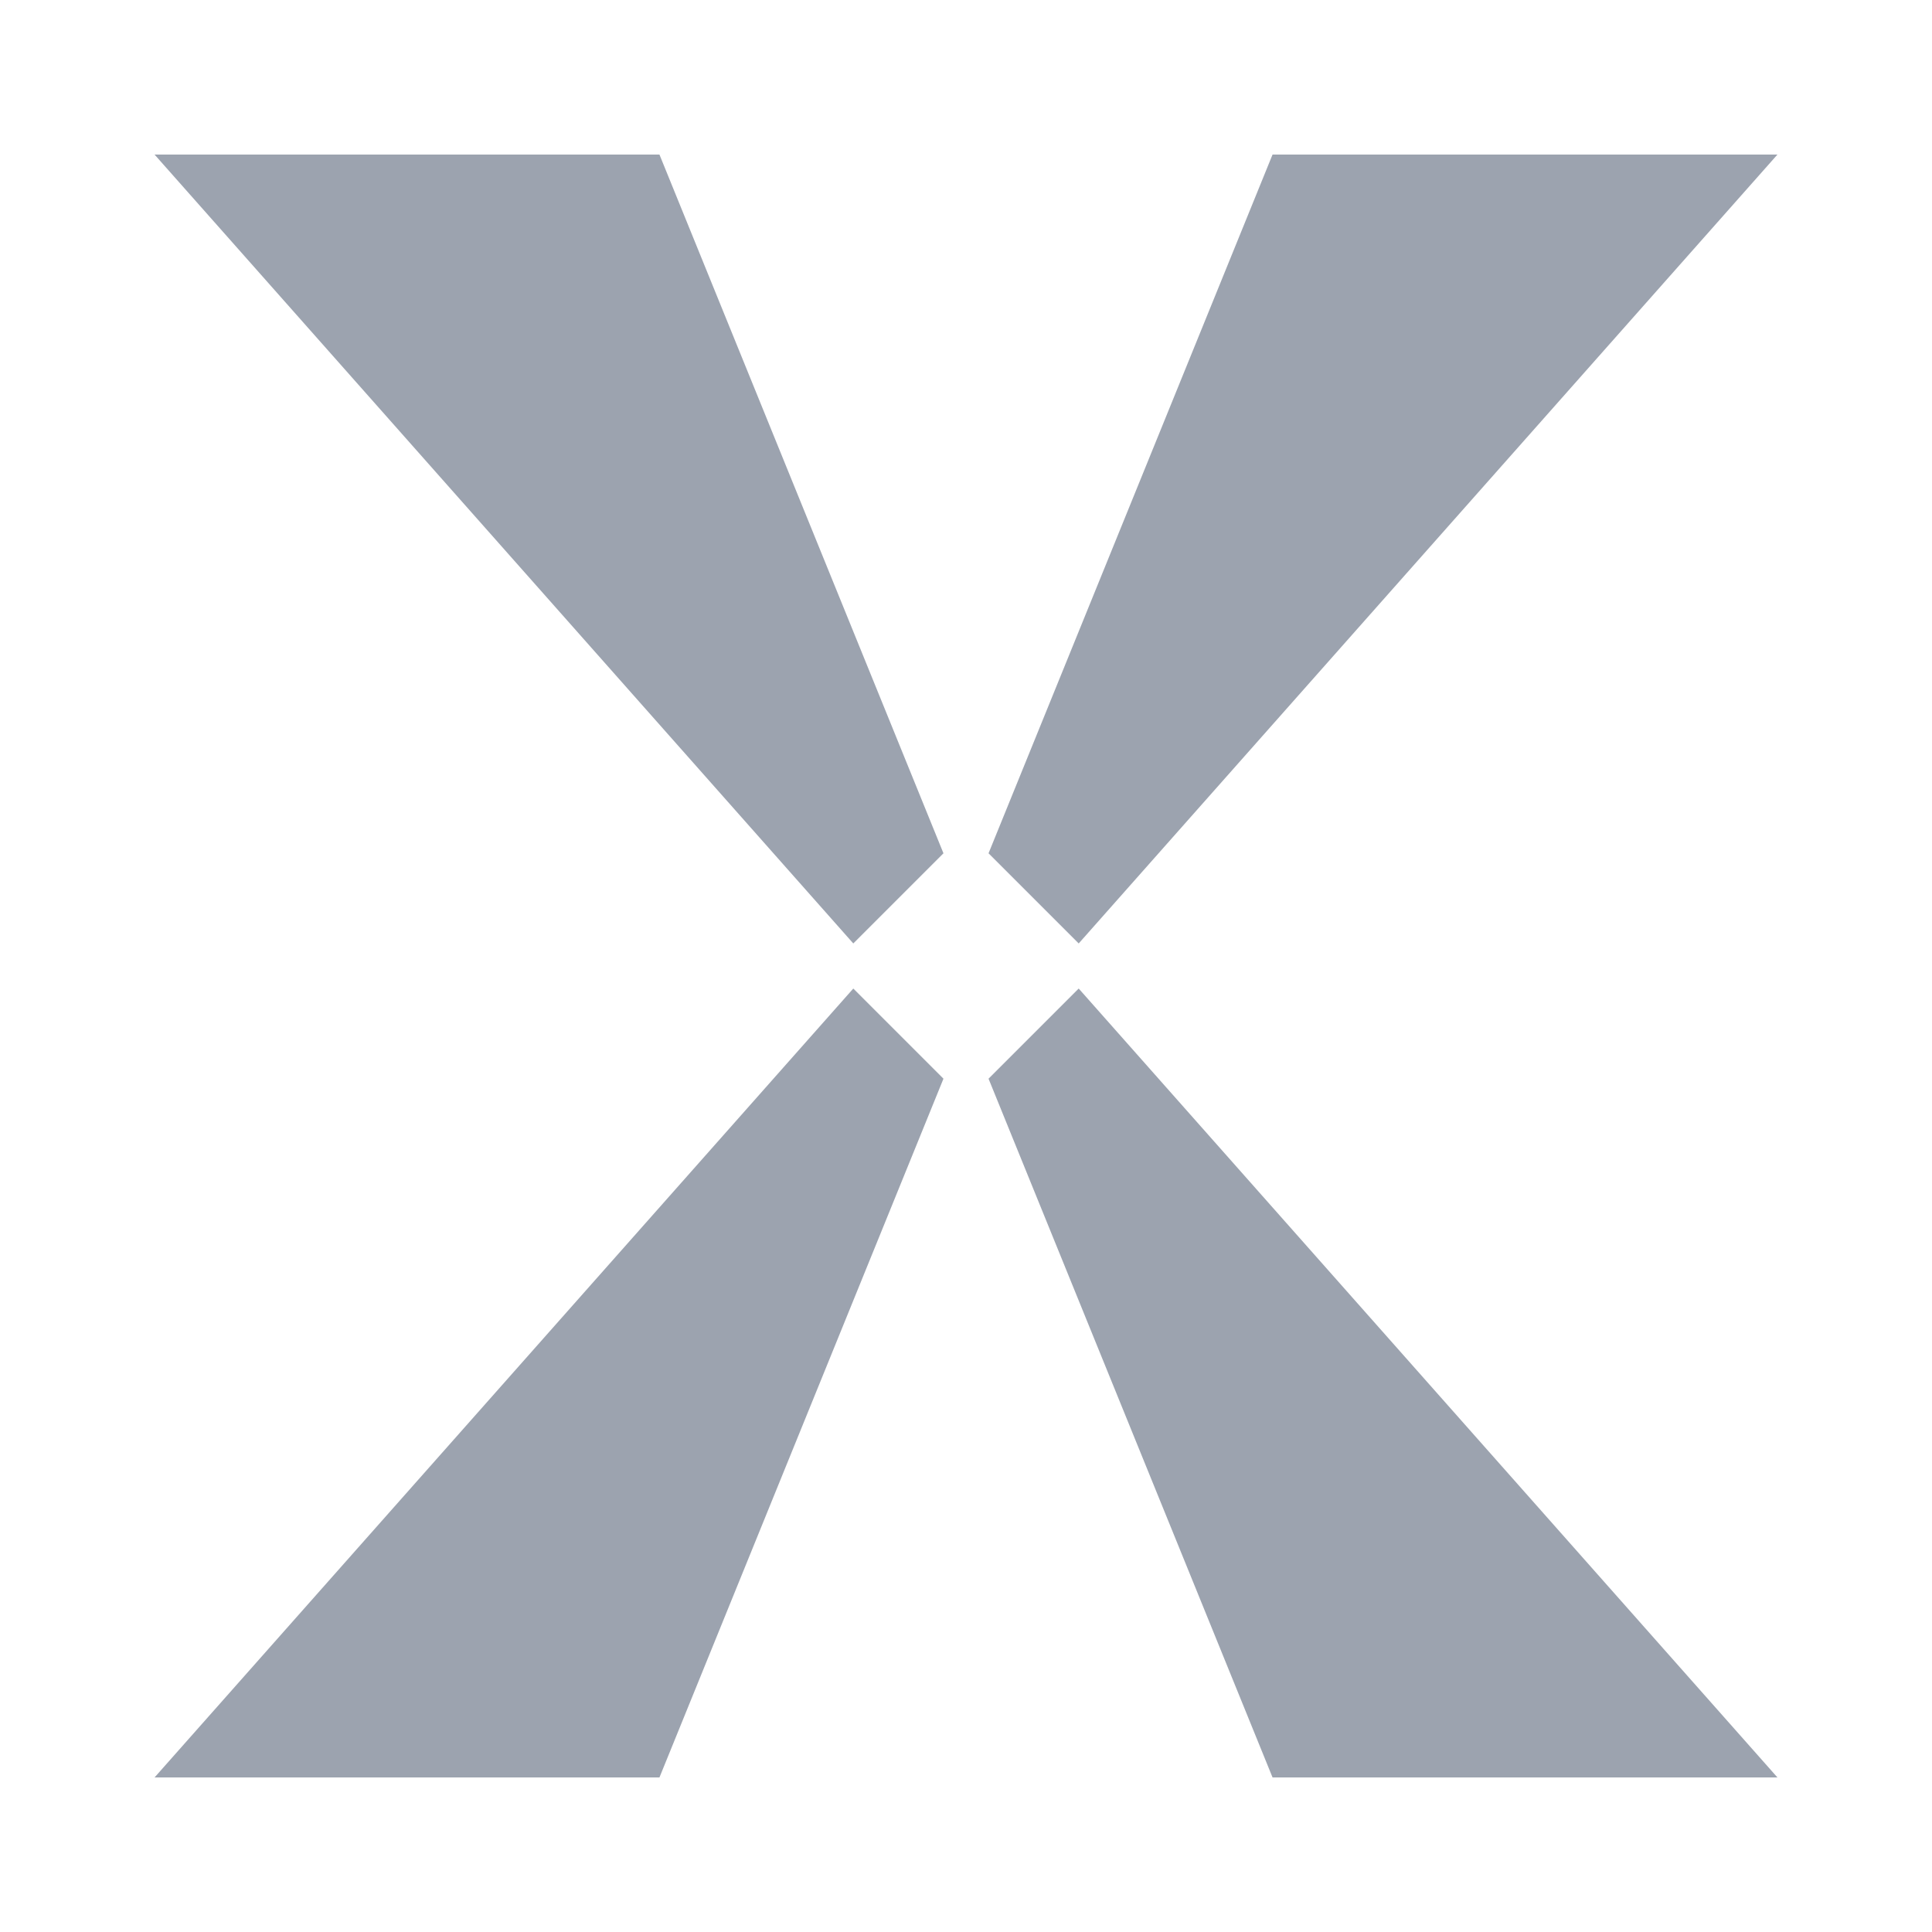
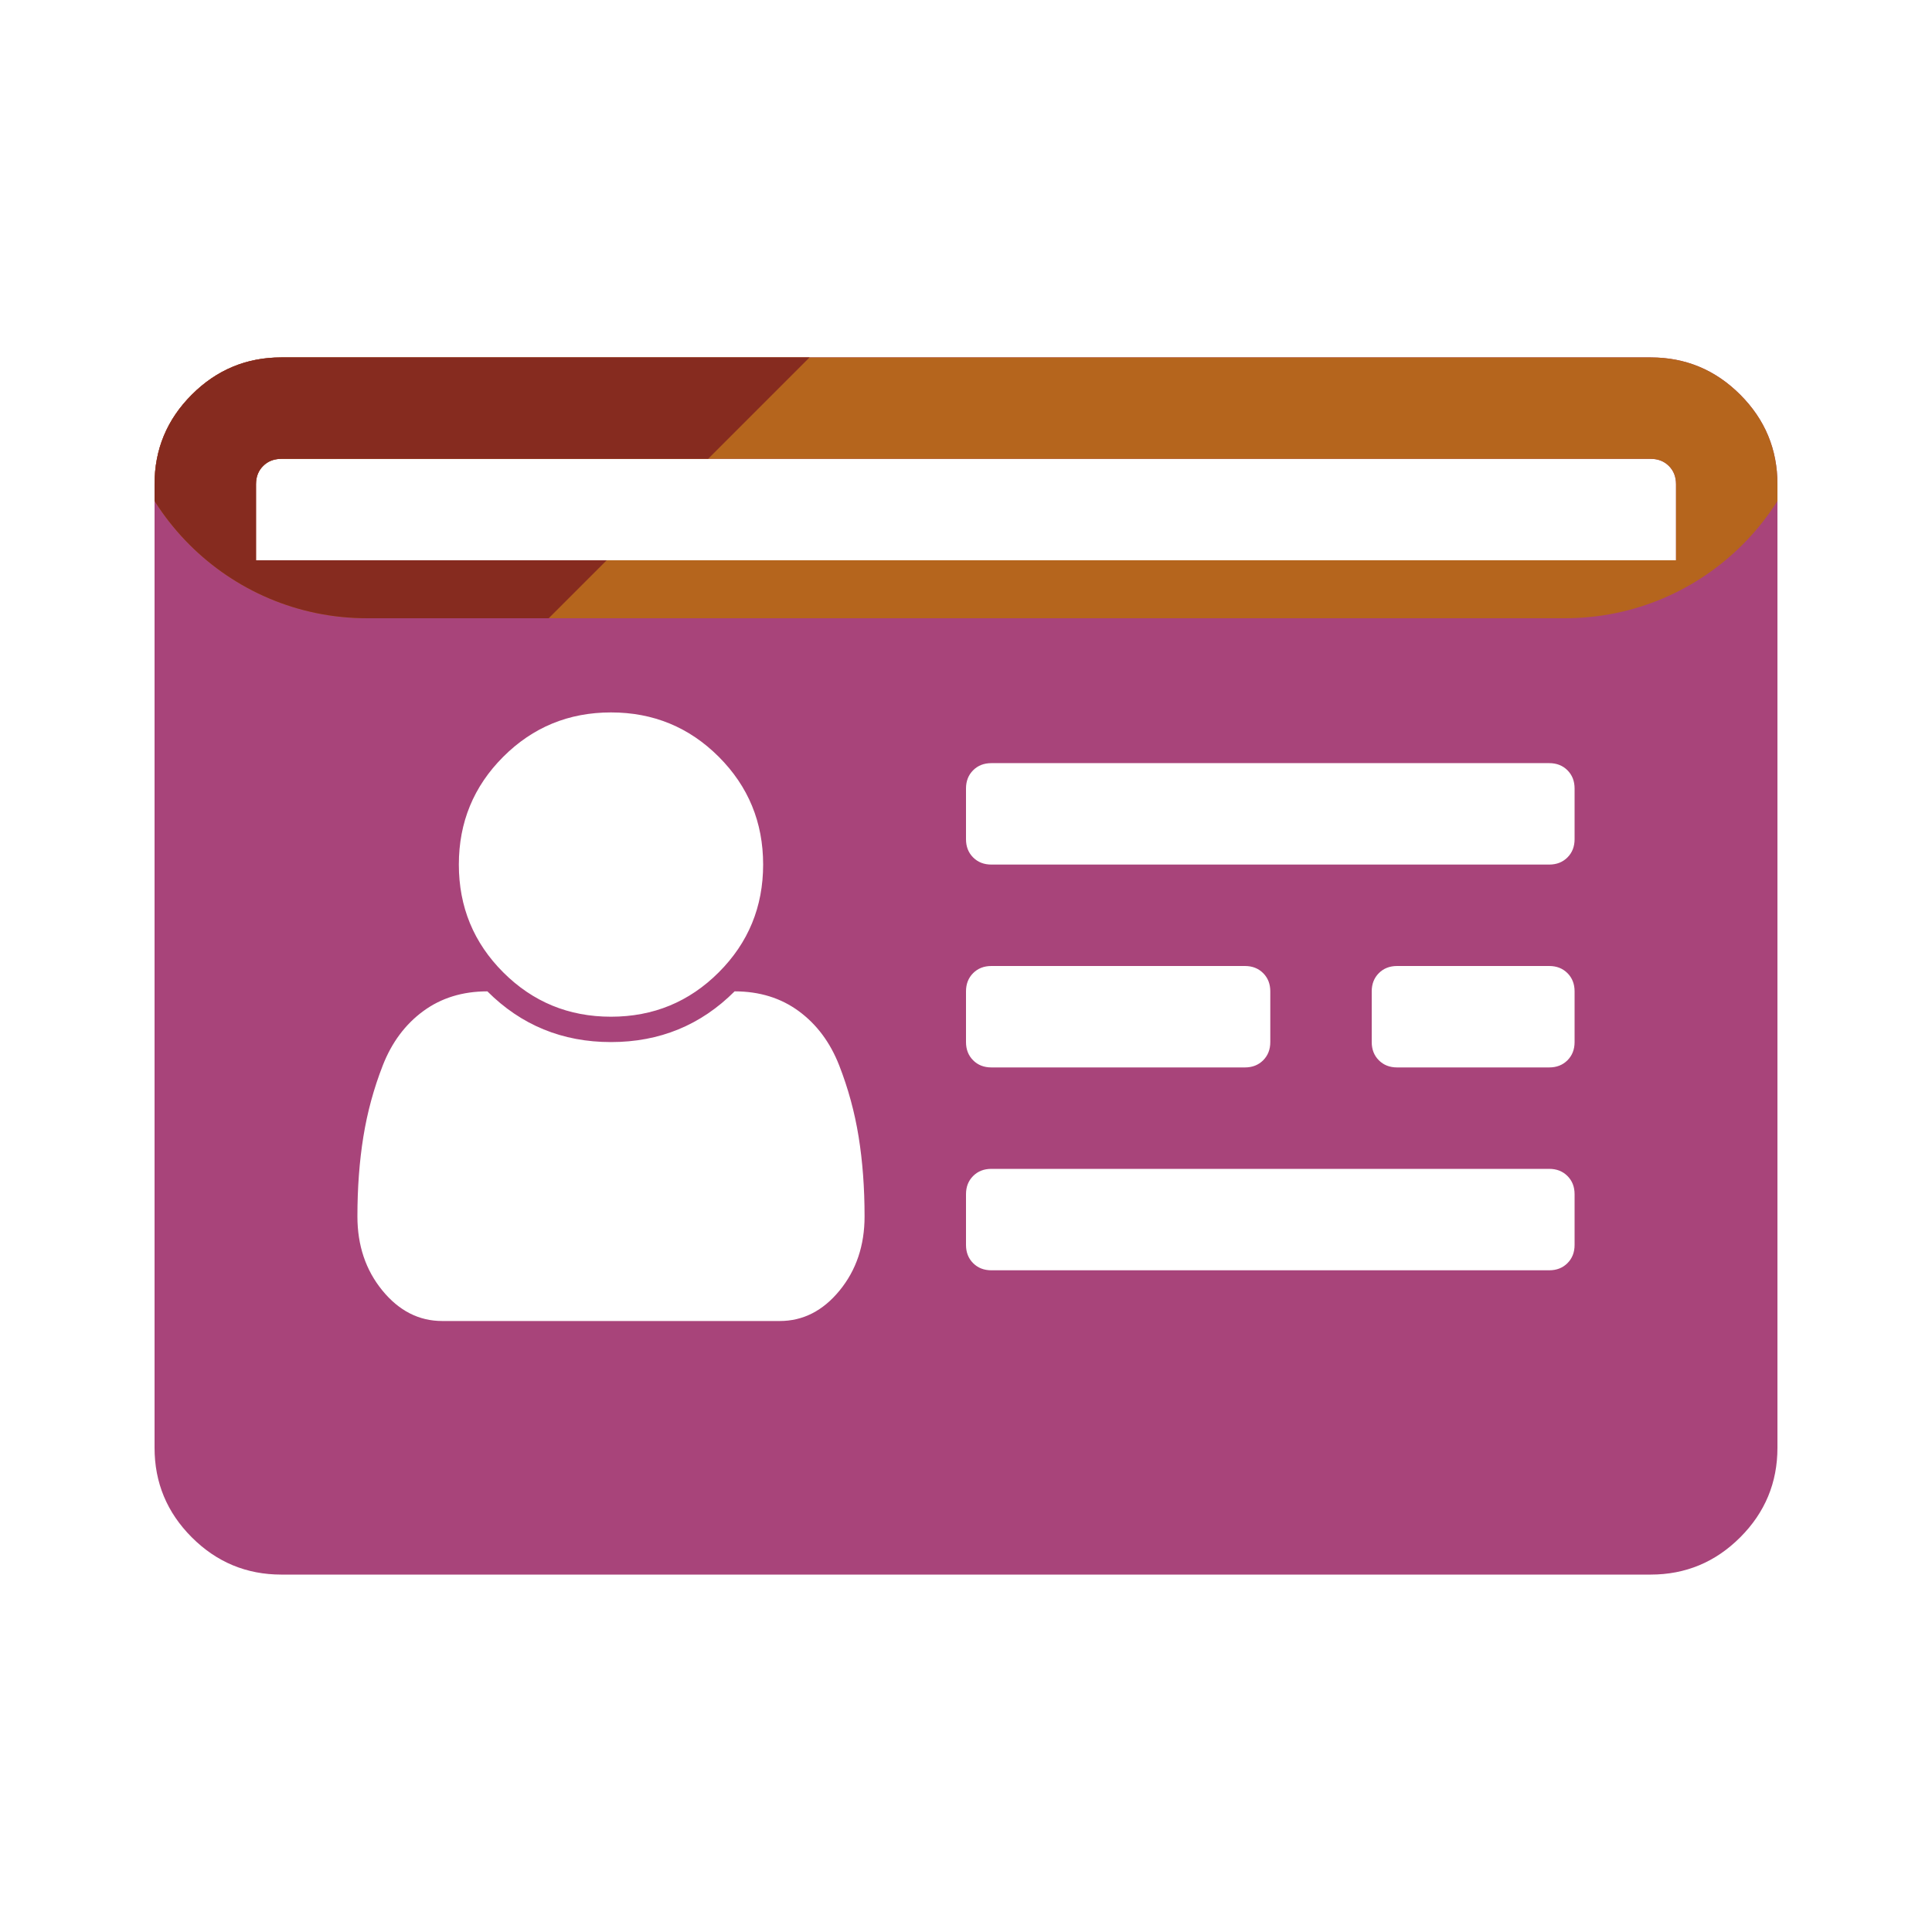
<svg xmlns="http://www.w3.org/2000/svg" width="50" height="50" viewBox="0 0 50 50">
-   <g transform="translate(25 25) scale(0.77778) translate(-50 -50)">
-     <path d="M 23 23 L 39.8 23 L 49.25 46.25 L 46.25 49.25 Z" fill="#9CA3AF" />
-     <path d="M 23 77 L 39.8 77 L 49.25 53.75 L 46.25 50.75 Z" fill="#9CA3AF" />
-     <path d="M 77 23 L 60.2 23 L 50.75 46.25 L 53.75 49.25 Z" fill="#9CA3AF" />
-     <path d="M 77 77 L 60.2 77 L 50.75 53.75 L 53.75 50.75 Z" fill="#9CA3AF" />
+   <defs>
+     <clipPath id="afenda-accent-24121089de-accent">
+       <rect x="3" y="2" width="44" height="14" rx="6.5" />
+     </clipPath>
+     <clipPath id="afenda-accent-24121089de-band">
+       <polygon points="71.669,-41.468 -41.468,71.669 -49.953,63.184 63.184,-49.953" />
+     </clipPath>
+   </defs>
+   <path d="M896 324Q896 378 888.5 424.5Q881 471 864.0 514.5Q847 558 813.0 583.0Q779 608 732 608Q668 544 576.0 544.0Q484 544 420 608Q373 608 339.0 583.0Q305 558 288.0 514.5Q271 471 263.5 424.5Q256 378 256 324Q256 269 287.5 230.5Q319 192 363 192H789Q833 192 864.5 230.5Q896 269 896 324ZM712.0 632.0Q768 688 768.0 768.0Q768 848 712.0 904.0Q656 960 576.0 960.0Q496 960 440.0 904.0Q384 848 384.0 768.0Q384 688 440.0 632.0Q496 576 576.0 576.0Q656 576 712.0 632.0ZM1792 288V352Q1792 366 1783.0 375.0Q1774 384 1760 384H1056Q1042 384 1033.0 375.0Q1024 366 1024 352V288Q1024 274 1033.0 265.0Q1042 256 1056 256H1760Q1774 256 1783.0 265.0Q1792 274 1792 288ZM1408 544V608Q1408 622 1399.0 631.0Q1390 640 1376 640H1056Q1042 640 1033.0 631.0Q1024 622 1024 608V544Q1024 530 1033.0 521.0Q1042 512 1056 512H1376Q1390 512 1399.0 521.0Q1408 530 1408 544ZM1792 544V608Q1792 622 1783.0 631.0Q1774 640 1760 640H1568Q1554 640 1545.0 631.0Q1536 622 1536 608V544Q1536 530 1545.0 521.0Q1554 512 1568 512H1760Q1774 512 1783.0 521.0Q1792 530 1792 544ZM1792 800V864Q1792 878 1783.0 887.0Q1774 896 1760 896H1056Q1042 896 1033.0 887.0Q1024 878 1024 864V800Q1024 786 1033.0 777.0Q1042 768 1056 768H1760Q1774 768 1783.0 777.0Q1792 786 1792 800ZM128 1152H1920V1248Q1920 1262 1911.0 1271.0Q1902 1280 1888 1280H160Q146 1280 137.0 1271.0Q128 1262 128 1248ZM2048 1248V32Q2048 -34 2001.0 -81.0Q1954 -128 1888 -128H160Q94 -128 47.0 -81.0Q0 -34 0 32V1248Q0 1314 47.0 1361.0Q94 1408 160 1408H1888Q1954 1408 2001.0 1361.0Q2048 1314 2048 1248Z" fill="#A8447A" transform="translate(25 25) scale(0.020508 -0.020508) translate(-1024 -640)" />
+   <g clip-path="url(#afenda-accent-24121089de-accent)">
+     <path d="M896 324Q896 378 888.5 424.5Q881 471 864.0 514.5Q847 558 813.0 583.0Q779 608 732 608Q668 544 576.0 544.0Q484 544 420 608Q373 608 339.0 583.0Q305 558 288.0 514.5Q271 471 263.5 424.5Q256 378 256 324Q256 269 287.5 230.5Q319 192 363 192H789Q833 192 864.5 230.5Q896 269 896 324ZM712.0 632.0Q768 688 768.0 768.0Q768 848 712.0 904.0Q656 960 576.0 960.0Q496 960 440.0 904.0Q384 848 384.0 768.0Q384 688 440.0 632.0Q496 576 576.0 576.0Q656 576 712.0 632.0ZM1792 288V352Q1792 366 1783.0 375.0Q1774 384 1760 384H1056Q1042 384 1033.0 375.0Q1024 366 1024 352V288Q1024 274 1033.0 265.0Q1042 256 1056 256H1760Q1774 256 1783.0 265.0Q1792 274 1792 288ZM1408 544V608Q1408 622 1399.0 631.0Q1390 640 1376 640H1056Q1042 640 1033.0 631.0Q1024 622 1024 608V544Q1024 530 1033.0 521.0Q1042 512 1056 512H1376Q1390 512 1399.0 521.0Q1408 530 1408 544ZM1792 544V608Q1792 622 1783.0 631.0Q1774 640 1760 640H1568Q1554 640 1545.0 631.0Q1536 622 1536 608V544Q1536 530 1545.0 521.0Q1554 512 1568 512H1760Q1774 512 1783.0 521.0Q1792 530 1792 544ZM1792 800V864Q1792 878 1783.0 887.0Q1774 896 1760 896H1056Q1042 896 1033.0 887.0Q1024 878 1024 864V800Q1024 786 1033.0 777.0Q1042 768 1056 768H1760Q1774 768 1783.0 777.0Q1792 786 1792 800ZM128 1152H1920V1248Q1920 1262 1911.0 1271.0Q1902 1280 1888 1280H160Q146 1280 137.0 1271.0Q128 1262 128 1248ZM2048 1248V32Q2048 -34 2001.0 -81.0Q1954 -128 1888 -128H160Q94 -128 47.0 -81.0Q0 -34 0 32V1248Q0 1314 47.0 1361.0Q94 1408 160 1408H1888Q1954 1408 2001.0 1361.0Q2048 1314 2048 1248Z" fill="#B5651D" transform="translate(25 25) scale(0.020508 -0.020508) translate(-1024 -640)" />
+   </g>
+   <g clip-path="url(#afenda-accent-24121089de-accent)">
+     <g clip-path="url(#afenda-accent-24121089de-band)">
+       <path d="M896 324Q896 378 888.5 424.5Q881 471 864.0 514.5Q847 558 813.0 583.0Q779 608 732 608Q668 544 576.0 544.0Q484 544 420 608Q373 608 339.0 583.0Q305 558 288.0 514.5Q271 471 263.5 424.5Q256 378 256 324Q256 269 287.5 230.5Q319 192 363 192H789Q833 192 864.5 230.5Q896 269 896 324ZM712.0 632.0Q768 688 768.0 768.0Q768 848 712.0 904.0Q656 960 576.0 960.0Q496 960 440.0 904.0Q384 848 384.0 768.0Q384 688 440.0 632.0Q496 576 576.0 576.0Q656 576 712.0 632.0ZM1792 288V352Q1792 366 1783.0 375.0Q1774 384 1760 384H1056Q1042 384 1033.0 375.0Q1024 366 1024 352V288Q1024 274 1033.0 265.0Q1042 256 1056 256H1760Q1774 256 1783.0 265.0Q1792 274 1792 288ZM1408 544V608Q1408 622 1399.0 631.0Q1390 640 1376 640H1056Q1042 640 1033.0 631.0Q1024 622 1024 608V544Q1024 530 1033.0 521.0Q1042 512 1056 512H1376Q1390 512 1399.0 521.0Q1408 530 1408 544ZM1792 544V608Q1792 622 1783.0 631.0Q1774 640 1760 640H1568Q1554 640 1545.0 631.0Q1536 622 1536 608V544Q1536 530 1545.0 521.0Q1554 512 1568 512H1760Q1774 512 1783.0 521.0Q1792 530 1792 544ZM1792 800V864Q1792 878 1783.0 887.0Q1774 896 1760 896H1056Q1042 896 1033.0 887.0Q1024 878 1024 864V800Q1024 786 1033.0 777.0Q1042 768 1056 768H1760Q1774 768 1783.0 777.0Q1792 786 1792 800ZM128 1152H1920V1248Q1920 1262 1911.0 1271.0Q1902 1280 1888 1280H160Q146 1280 137.0 1271.0Q128 1262 128 1248ZM2048 1248V32Q2048 -34 2001.0 -81.0Q1954 -128 1888 -128H160Q94 -128 47.0 -81.0Q0 -34 0 32V1248Q0 1314 47.0 1361.0Q94 1408 160 1408H1888Q1954 1408 2001.0 1361.0Q2048 1314 2048 1248Z" fill="#862B1F" transform="translate(25 25) scale(0.020508 -0.020508) translate(-1024 -640)" />
+     </g>
  </g>
</svg>
